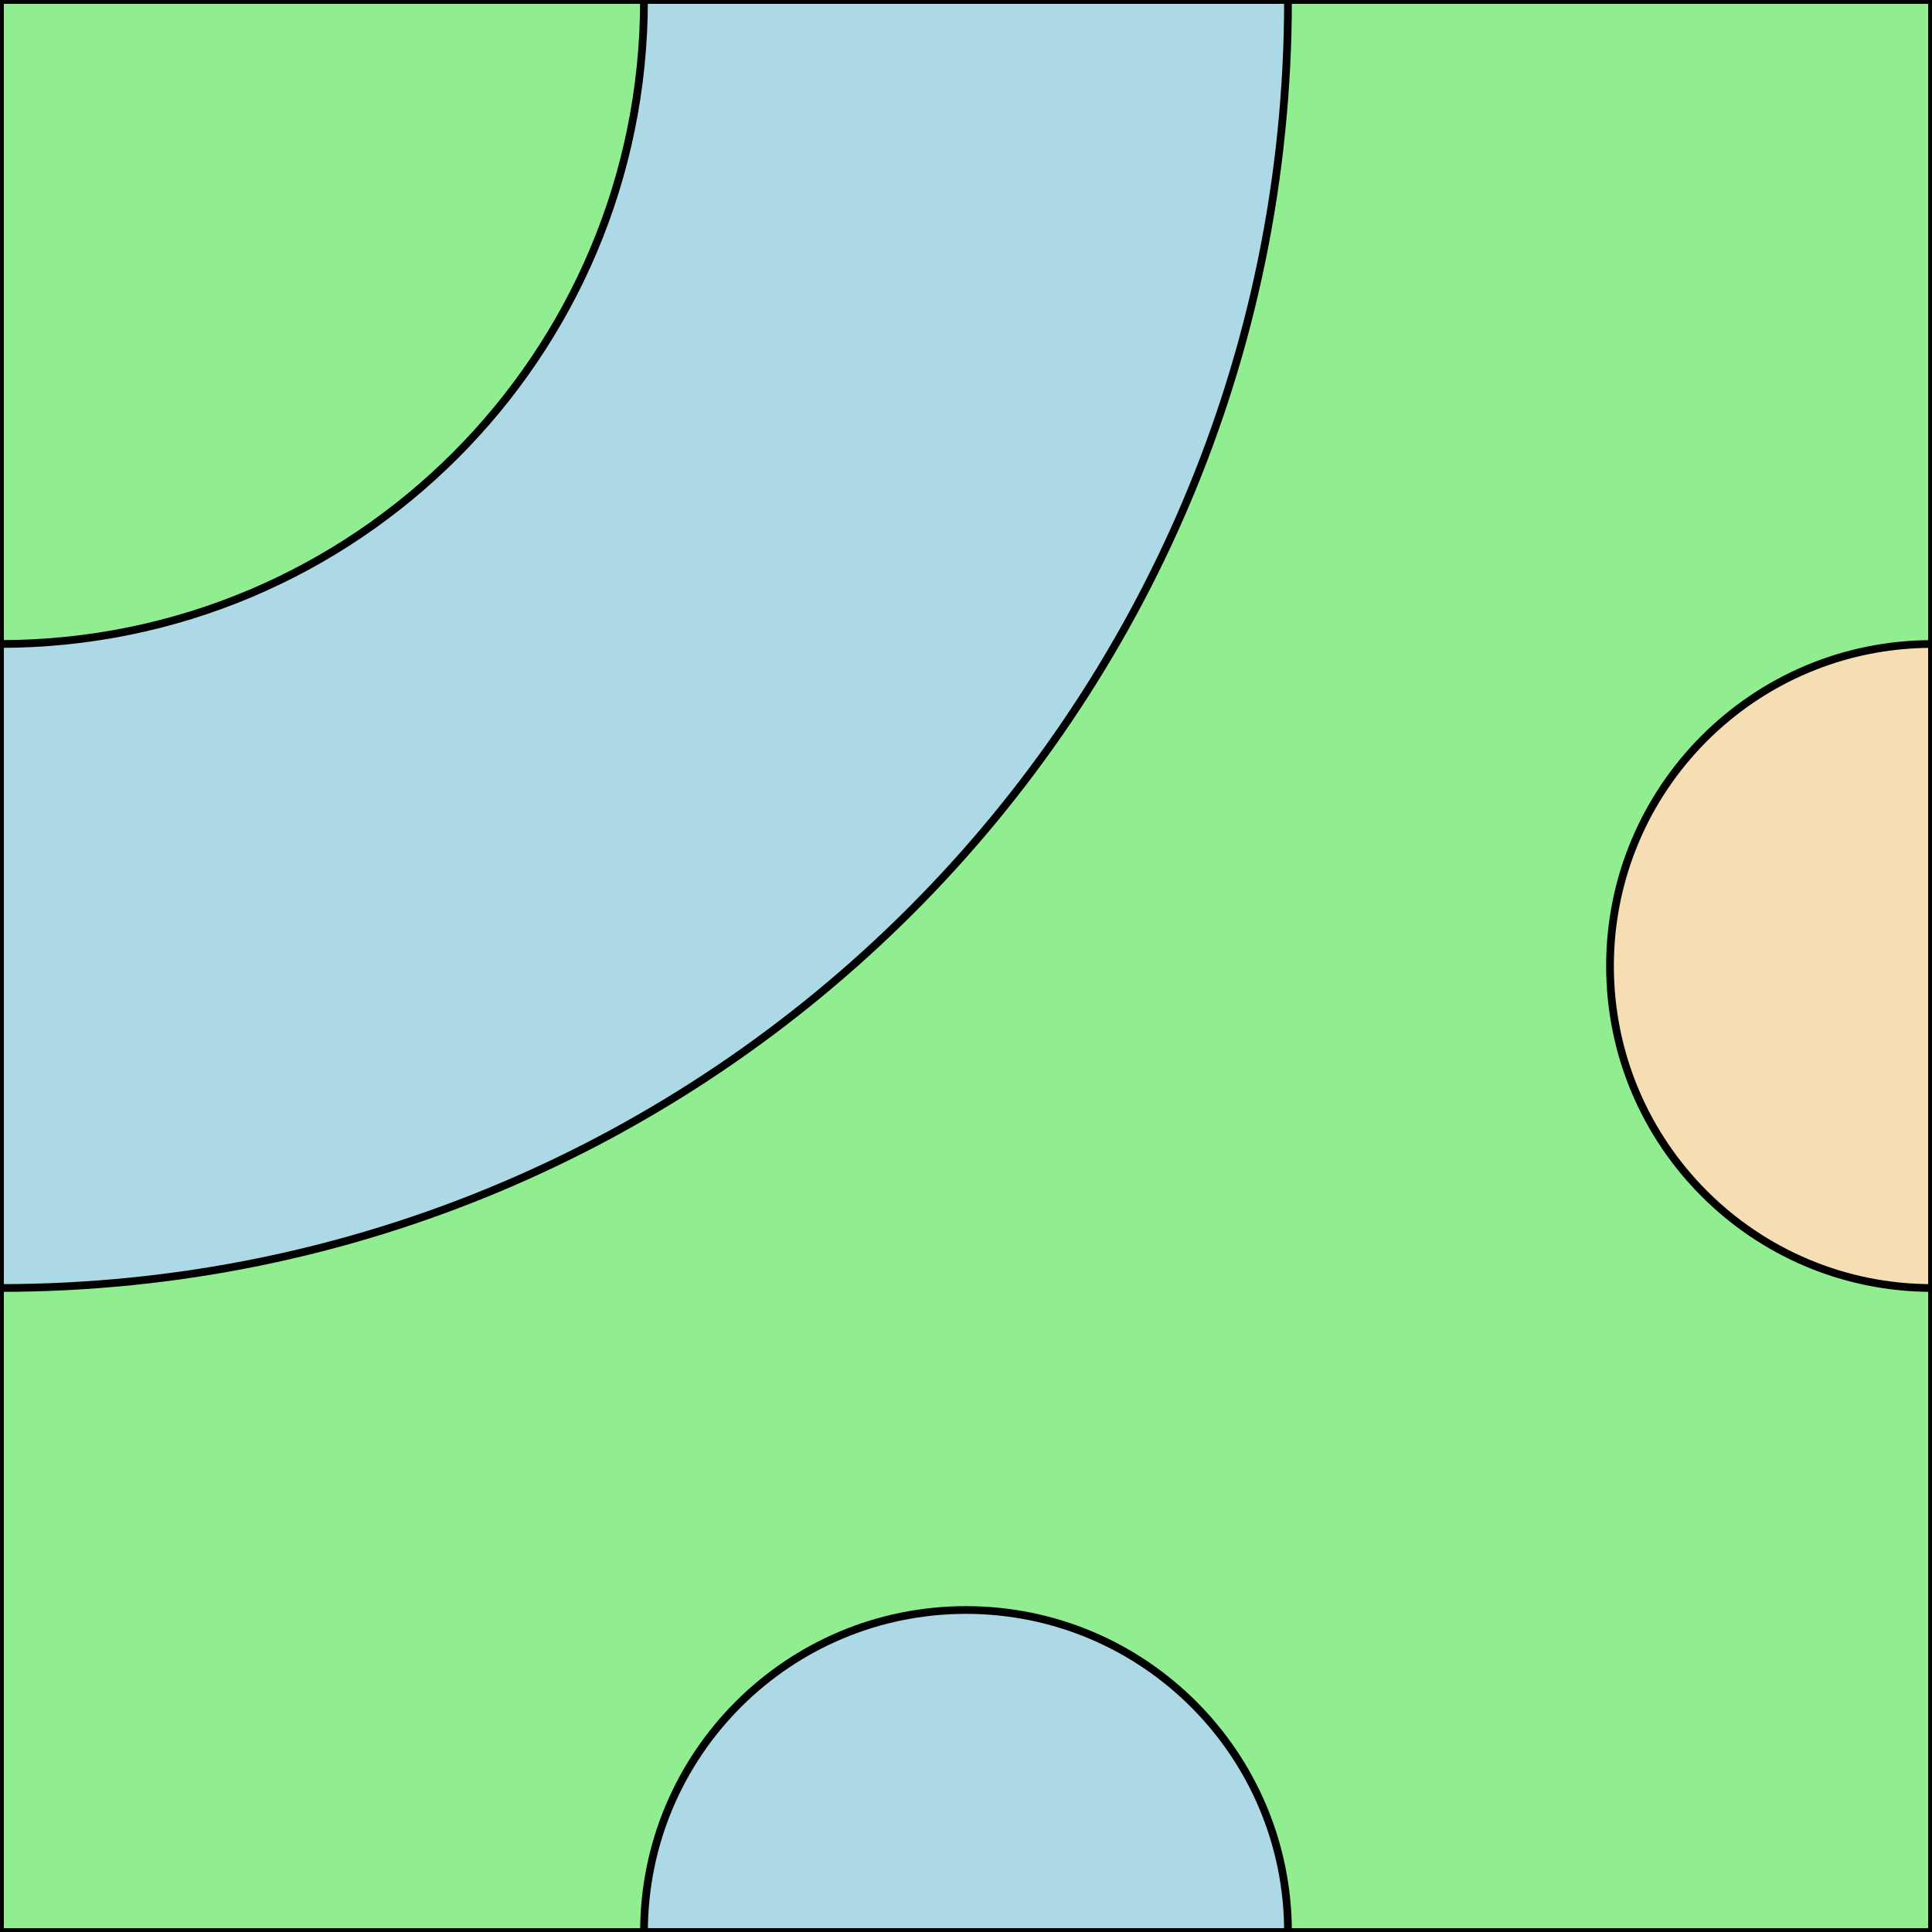
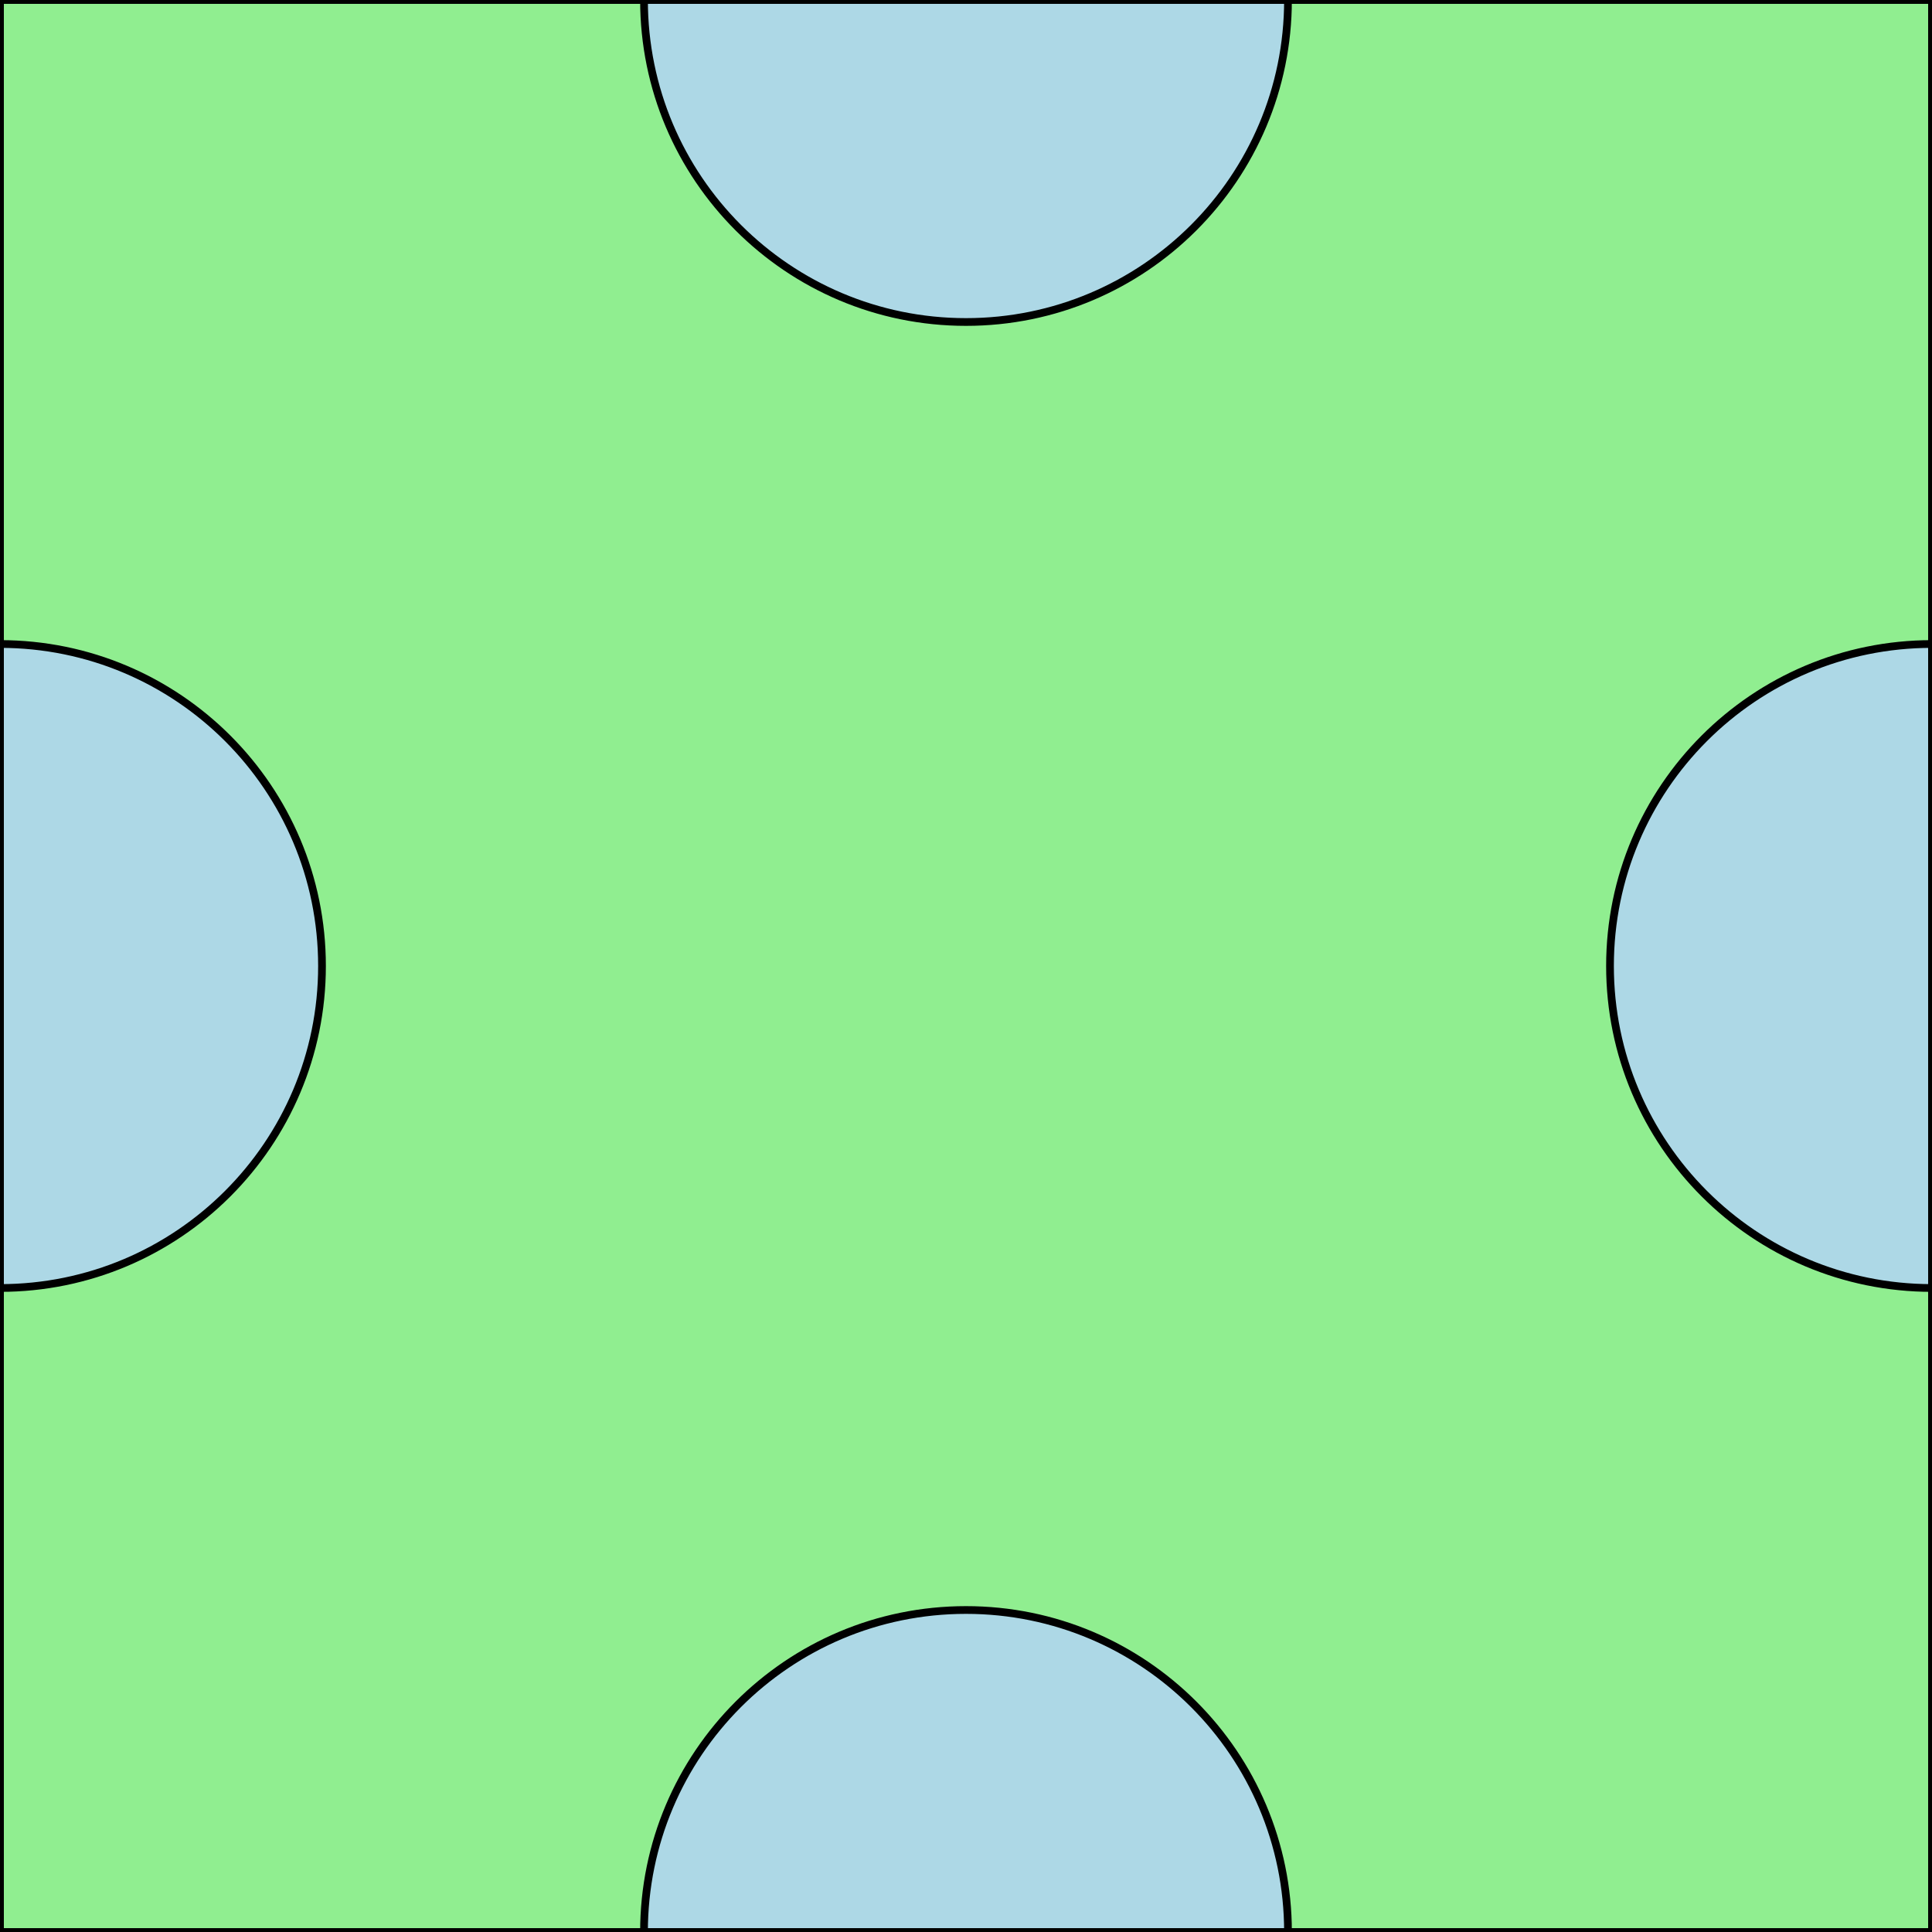
<svg xmlns="http://www.w3.org/2000/svg" height="600" stroke-opacity="1" viewBox="0 0 600 600" font-size="1" width="600" stroke="rgb(0,0,0)" version="1.1">
  <defs />
  <g stroke-linejoin="miter" stroke-opacity="1.0" fill-opacity="1.0" stroke="rgb(0,0,0)" stroke-width="2.4" fill="rgb(144,238,144)" stroke-linecap="butt" stroke-miterlimit="10.0">
-     <path d="M 600,600 l -0,-600 h -600 l -0,600 Z" />
+     <path d="M 0,0 l -0,600 l 600,0 l 0,-600 Z" />
  </g>
-   <g stroke-linejoin="miter" stroke-opacity="1.0" fill-opacity="1.0" stroke="rgb(0,0,0)" stroke-width="2.4" fill="rgb(245,222,179)" stroke-linecap="butt" stroke-miterlimit="10.0">
+   <g stroke-linejoin="miter" stroke-opacity="1.0" fill-opacity="1.0" stroke="rgb(0,0,0)" stroke-width="2.4" fill="rgb(173,216,230)" stroke-linecap="butt" stroke-miterlimit="10.0">
+     <path d="M 300,0 l -100,-0 c -0,55.228 44.772,100 100 100c 55.228,0 100,-44.772 100 -100Z" />
+   </g>
+   <g stroke-linejoin="miter" stroke-opacity="1.0" fill-opacity="1.0" stroke="rgb(0,0,0)" stroke-width="2.4" fill="rgb(173,216,230)" stroke-linecap="butt" stroke-miterlimit="10.0">
+     <path d="M 0,300 l -0,100 c 55.228,0 100,-44.772 100 -100c 0,-55.228 -44.772,-100 -100 -100Z" />
+   </g>
+   <g stroke-linejoin="miter" stroke-opacity="1.0" fill-opacity="1.0" stroke="rgb(0,0,0)" stroke-width="2.4" fill="rgb(173,216,230)" stroke-linecap="butt" stroke-miterlimit="10.0">
    <path d="M 600,300 l 0,-100 c -55.228,-0 -100,44.772 -100 100c -0,55.228 44.772,100 100 100Z" />
  </g>
  <g stroke-linejoin="miter" stroke-opacity="1.0" fill-opacity="1.0" stroke="rgb(0,0,0)" stroke-width="2.4" fill="rgb(173,216,230)" stroke-linecap="butt" stroke-miterlimit="10.0">
-     <path d="M 300,600 h 100 c 0,-55.228 -44.772,-100 -100 -100c -55.228,-0 -100,44.772 -100 100Z" />
-   </g>
-   <g stroke-linejoin="miter" stroke-opacity="1.0" fill-opacity="1.0" stroke="rgb(0,0,0)" stroke-width="2.4" fill="rgb(173,216,230)" stroke-linecap="butt" stroke-miterlimit="10.0">
-     <path d="M 0,200 l -0,200 c 220.914,0 400,-179.086 400 -400l -200,-0 c -0,110.457 -89.543,200 -200 200Z" />
+     <path d="M 300,600 l 100,0 c 0,-55.228 -44.772,-100 -100 -100c -55.228,-0 -100,44.772 -100 100Z" />
  </g>
</svg>
